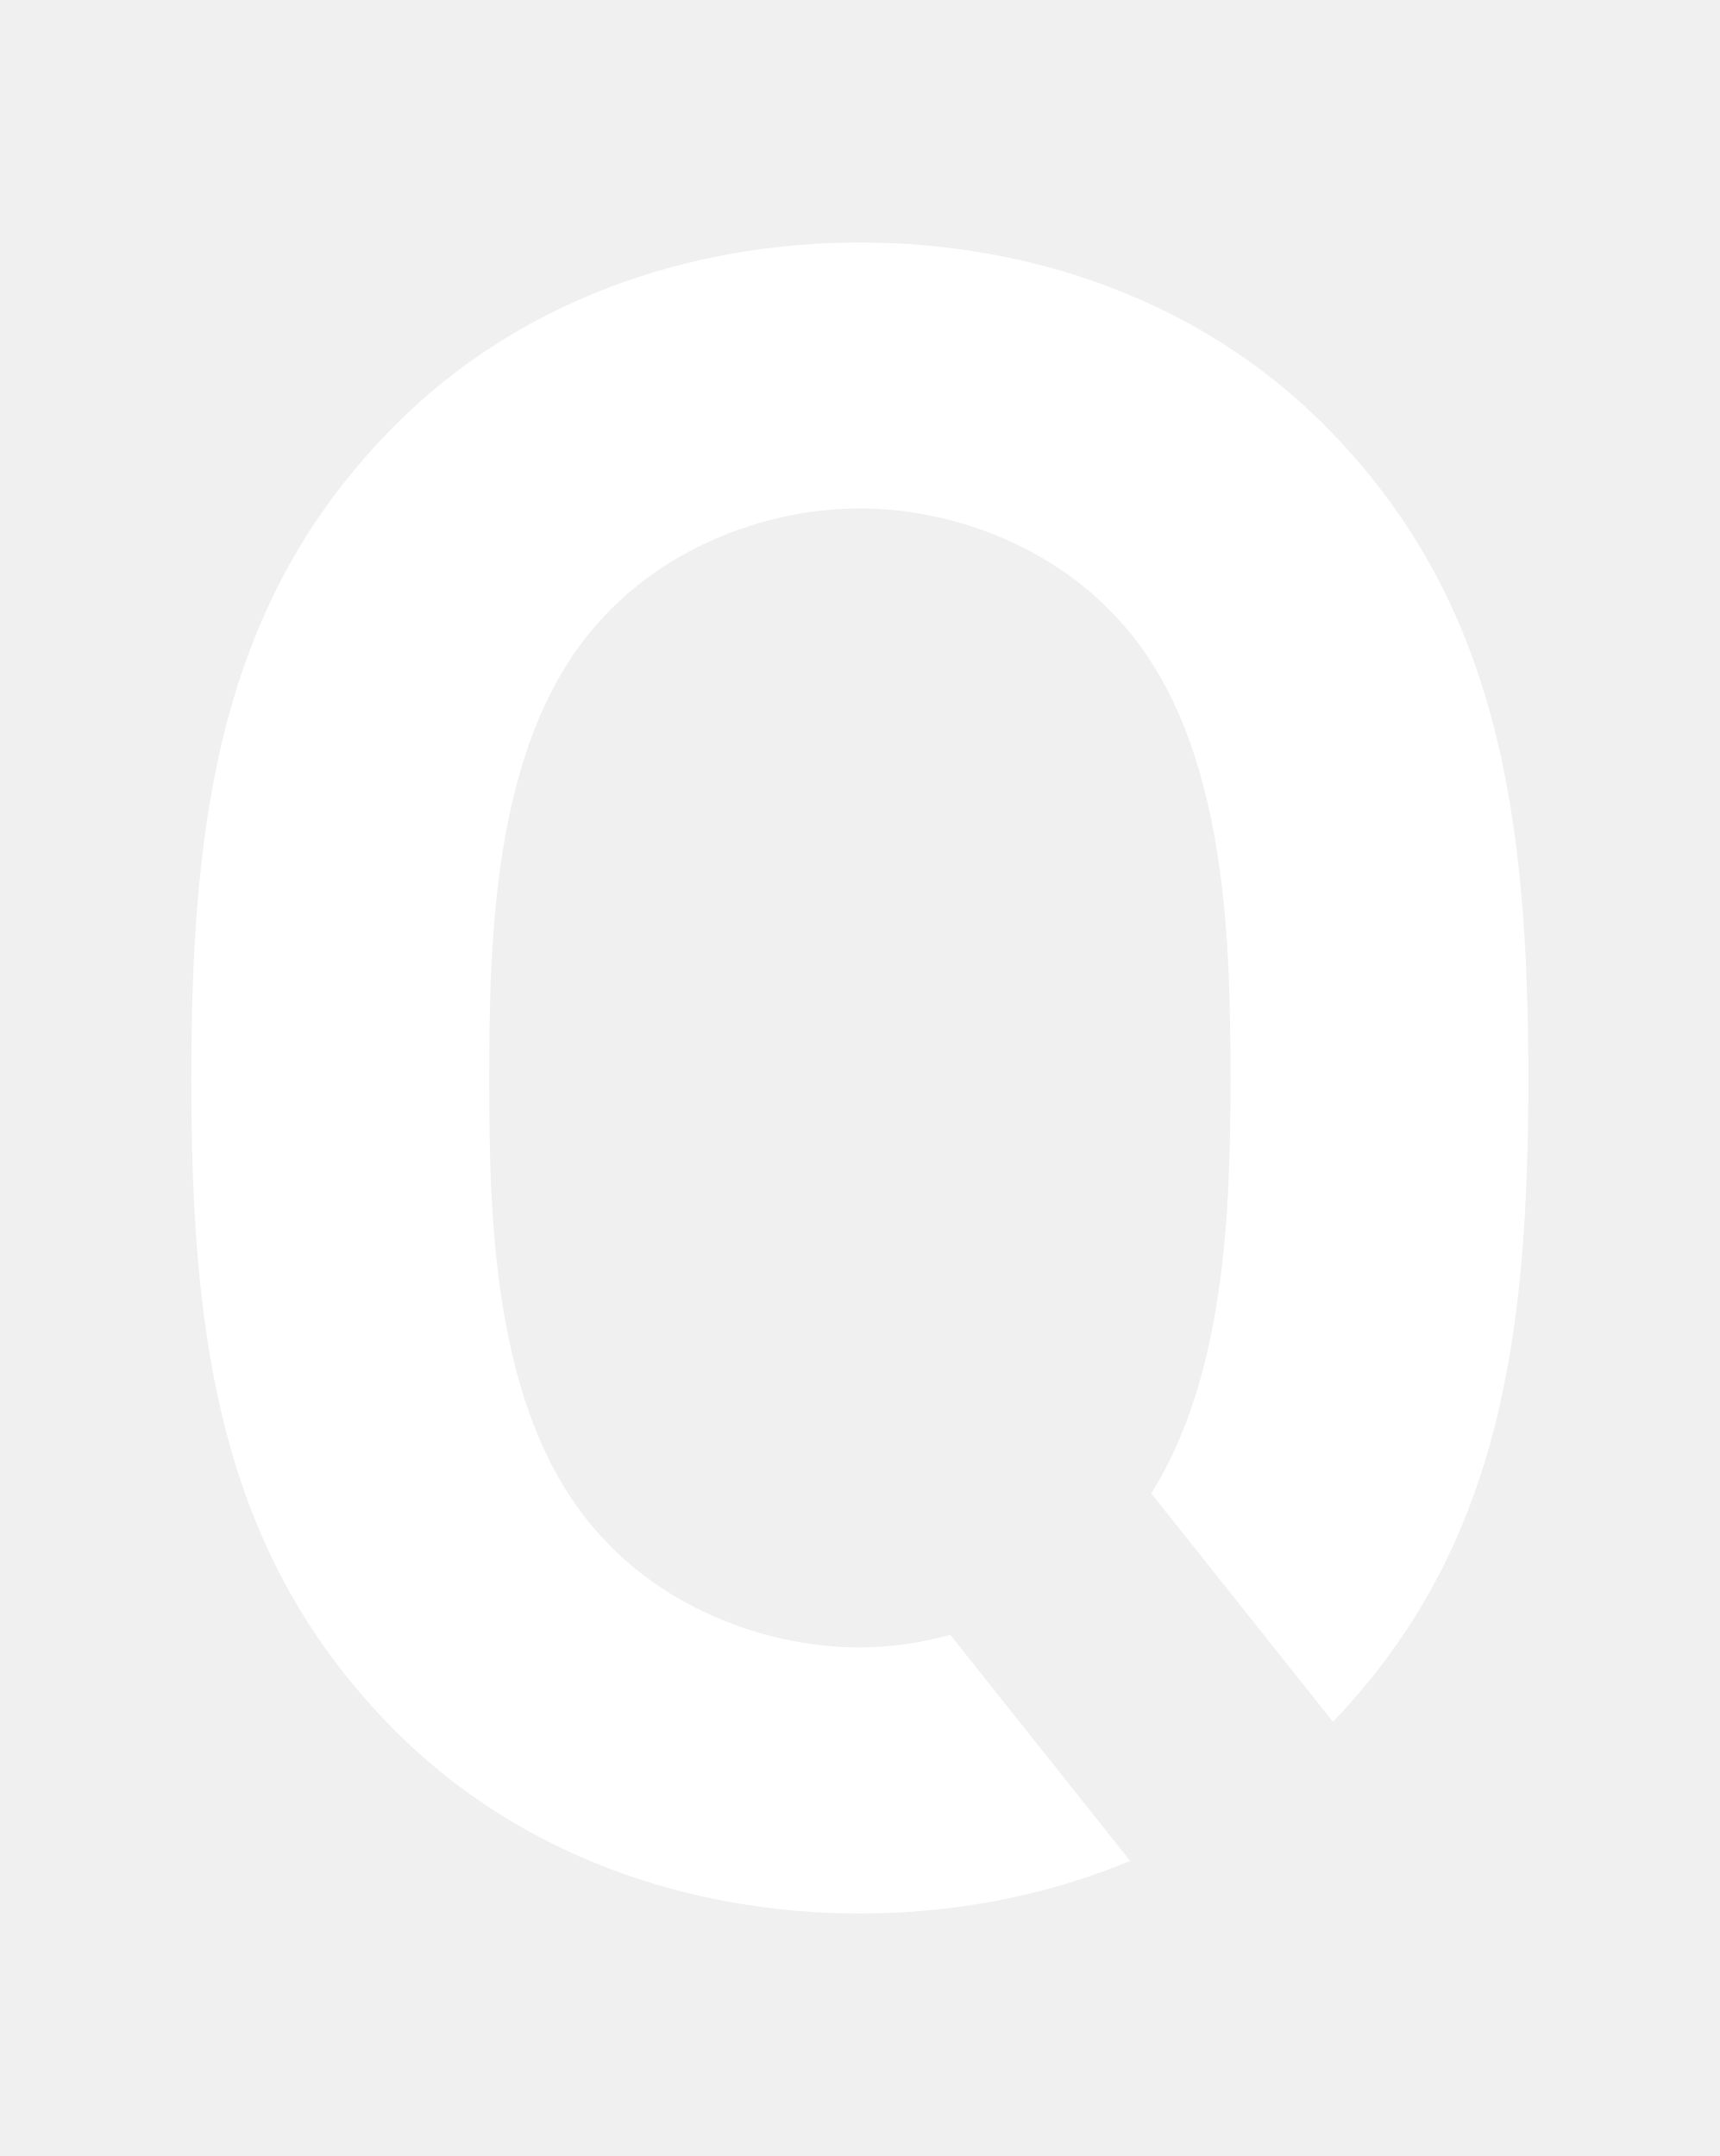
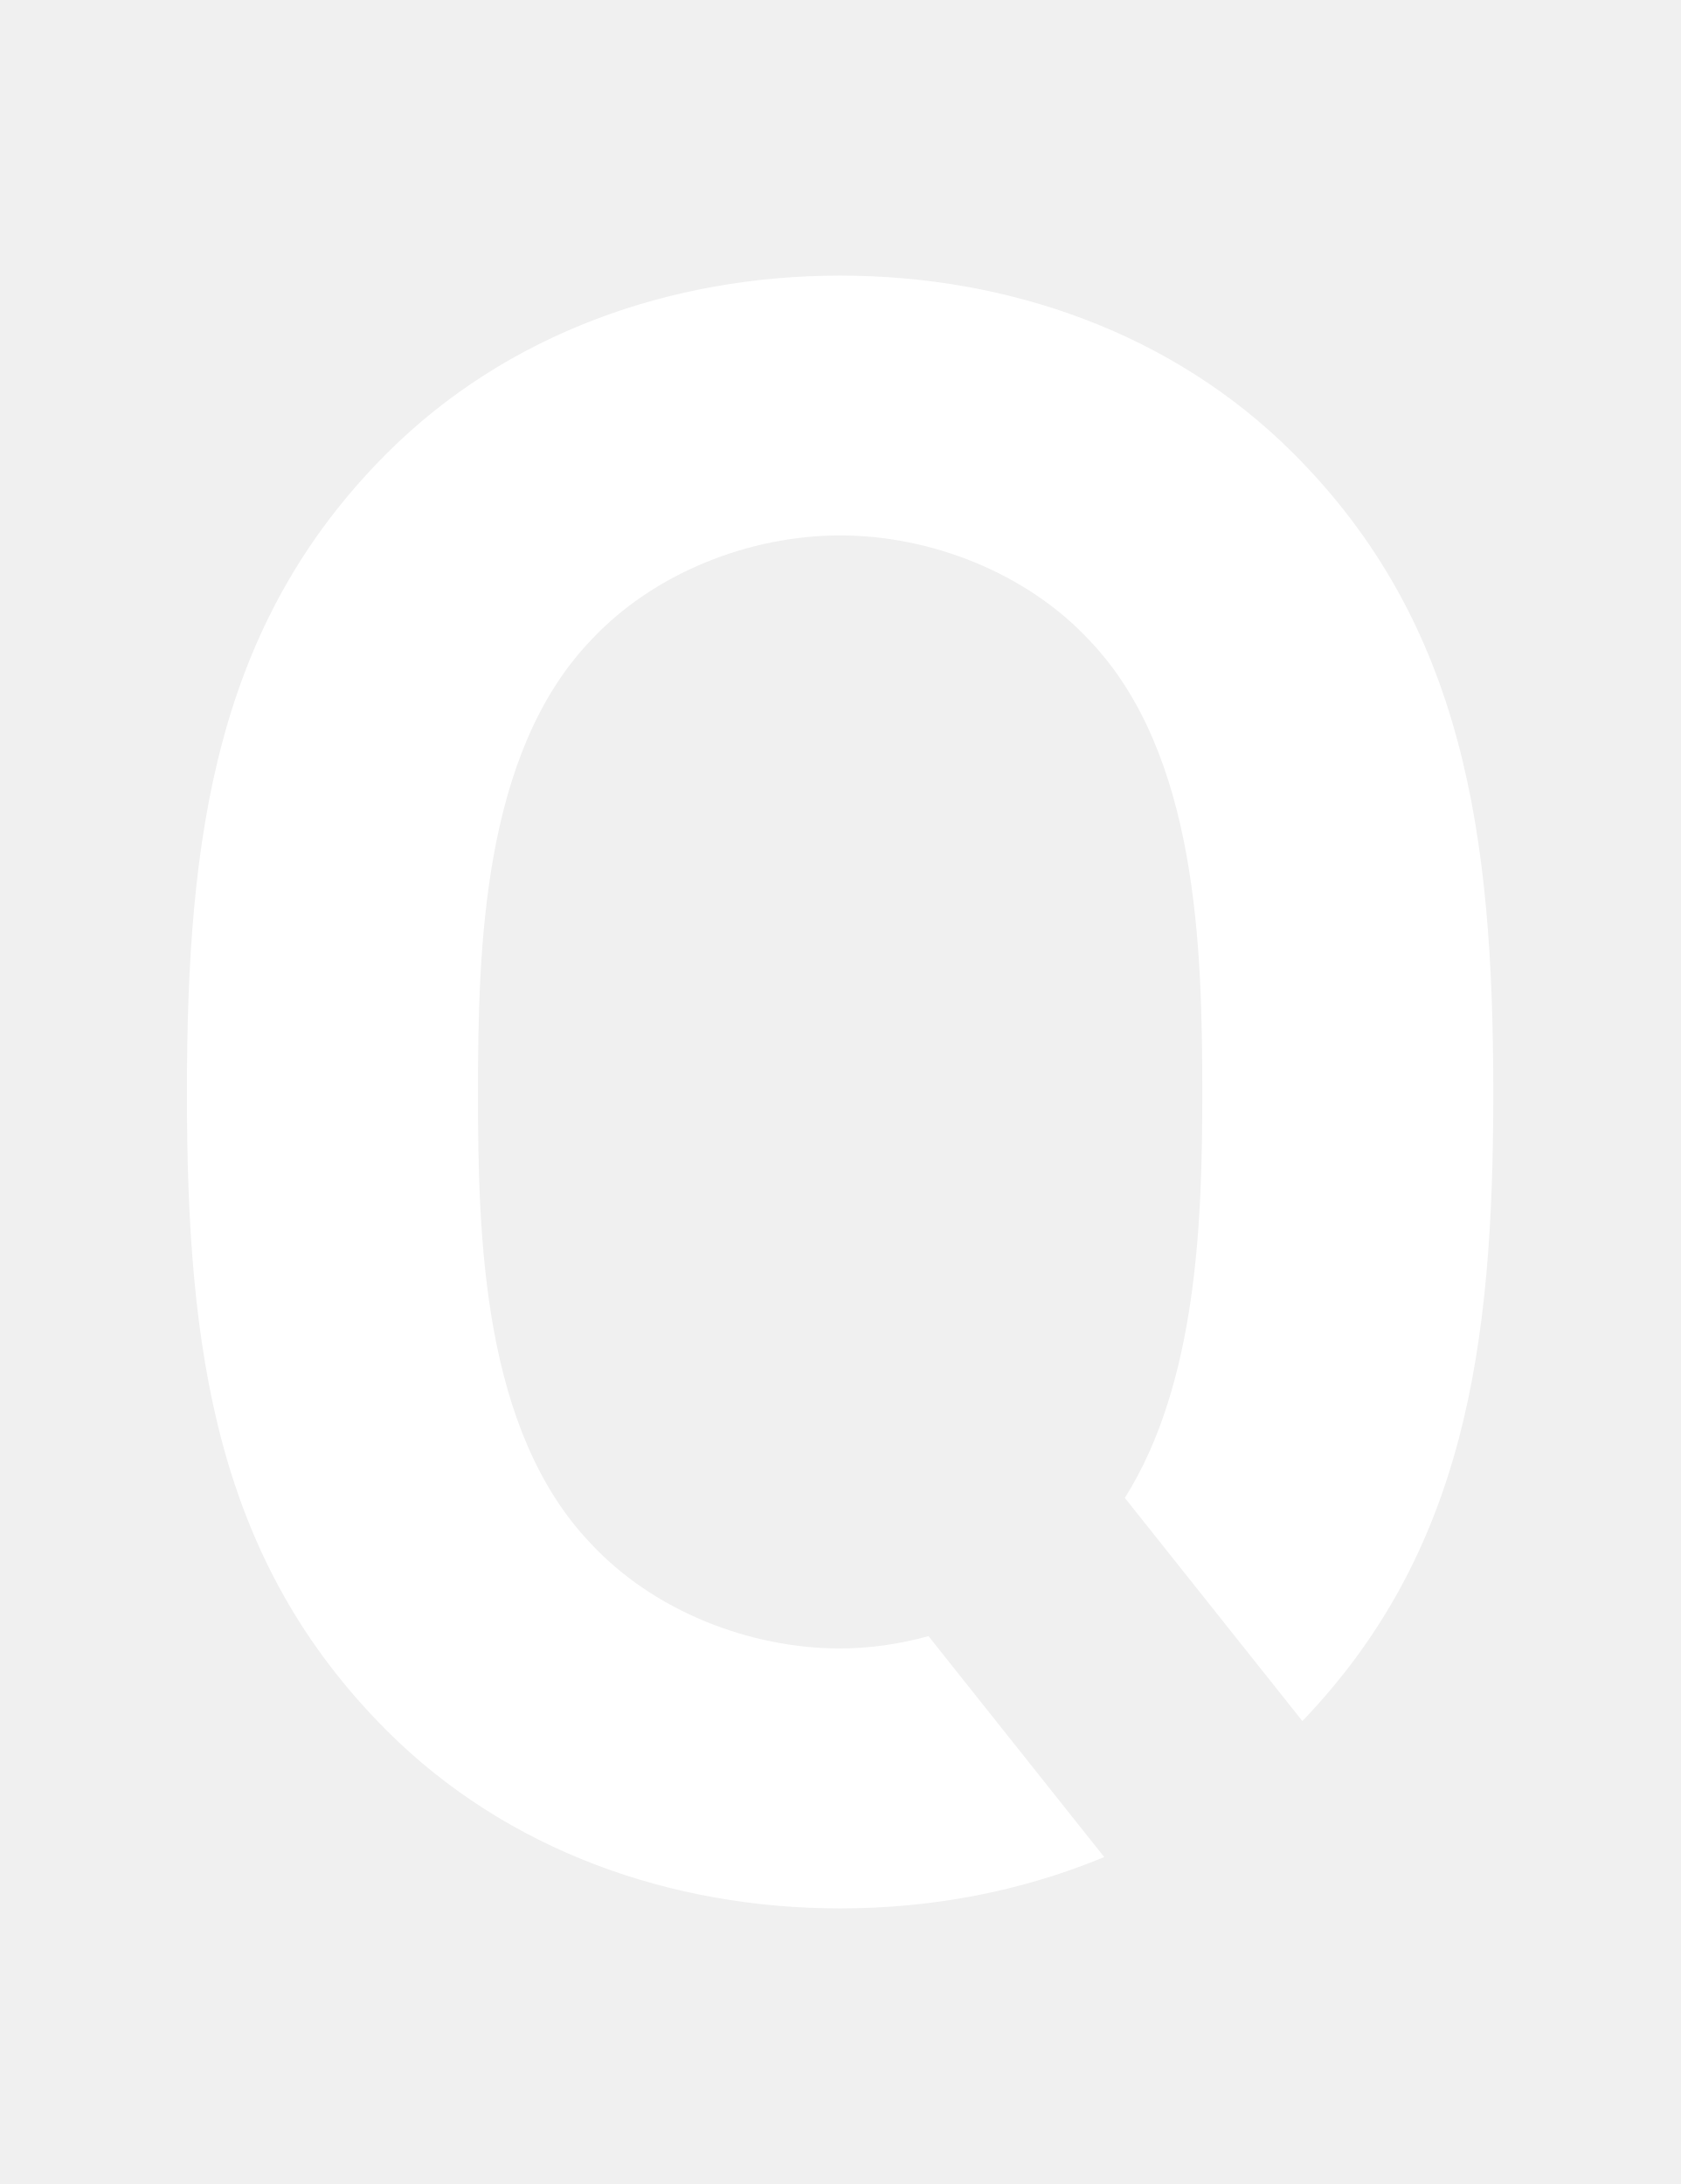
- <svg xmlns="http://www.w3.org/2000/svg" xmlns:xlink="http://www.w3.org/1999/xlink" version="1.1" id="Ebene_1" x="0px" y="0px" width="51.937px" height="65.131px" viewBox="0 0 51.937 65.131" enable-background="new 0 0 51.937 65.131" xml:space="preserve">
+ <svg xmlns="http://www.w3.org/2000/svg" xmlns:xlink="http://www.w3.org/1999/xlink" version="1.1" id="Ebene_1" x="0px" y="0px" width="100" height="130" viewBox="0 0 51.937 65.131" enable-background="new 0 0 51.937 65.131" xml:space="preserve">
  <defs id="defs15" />
  <g id="g10" style="fill:#ffffff" transform="matrix(0.7870089,0,0,0.7870089,5.531058,6.93616)">
    <defs id="defs3">
      <rect id="SVGID_1_" x="0.312" y="0.496" width="51.312" height="64.14" />
    </defs>
    <clipPath id="SVGID_2_">
      <use xlink:href="#SVGID_1_" overflow="visible" id="use5" />
    </clipPath>
    <path shape-rendering="geometricPrecision" clip-path="url(#SVGID_2_)" fill="#FFFFFF" d="M 51.624,32.609 C 51.624,22.486 50.49,14.196 43.77,7.477 39.059,2.764 32.6,0.496 25.969,0.496 c -6.632,0 -13.09,2.269 -17.802,6.981 -6.719,6.719 -7.854,15.009 -7.854,25.132 0,10.123 1.135,18.326 7.854,25.045 4.712,4.712 11.17,6.981 17.802,6.981 3.59,0 7.096,-0.66 10.374,-2.016 L 29.441,53.94 c -1.15,0.318 -2.34,0.484 -3.471,0.484 -3.578,0 -7.33,-1.483 -9.774,-4.102 -4.275,-4.45 -4.45,-12.043 -4.45,-17.715 0,-5.672 0.175,-13.352 4.45,-17.802 2.444,-2.618 6.196,-4.103 9.774,-4.103 3.579,0 7.331,1.484 9.774,4.103 4.275,4.45 4.45,12.13 4.45,17.802 0,4.945 -0.187,11.376 -3.042,15.902 l 6.974,8.767 c 6.383,-6.661 7.498,-14.686 7.498,-24.667" id="path8" style="fill:#ffffff" />
  </g>
</svg>
